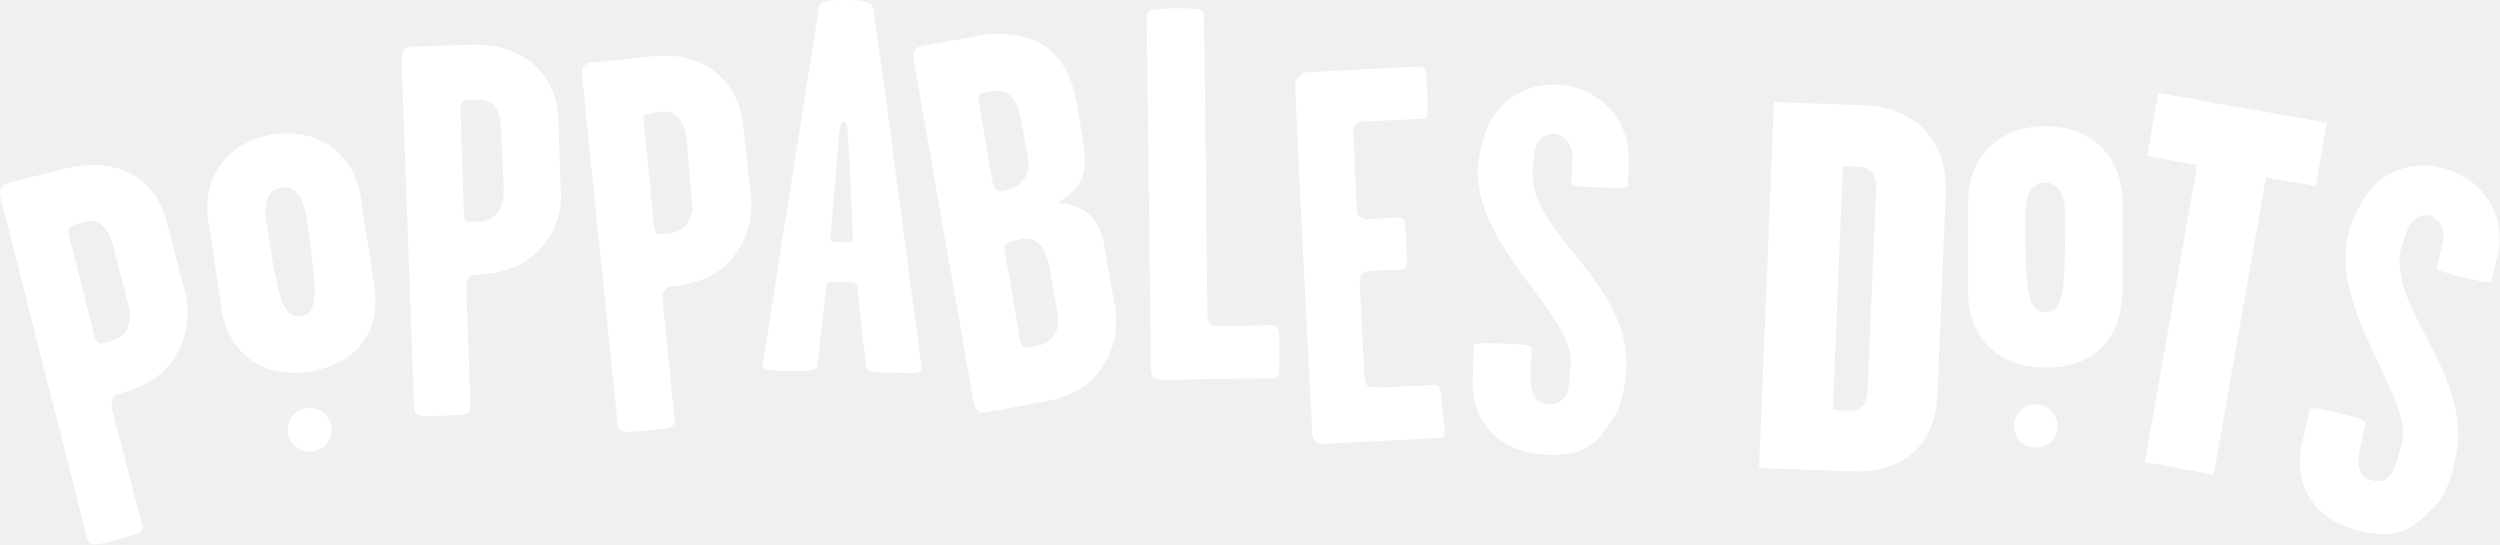
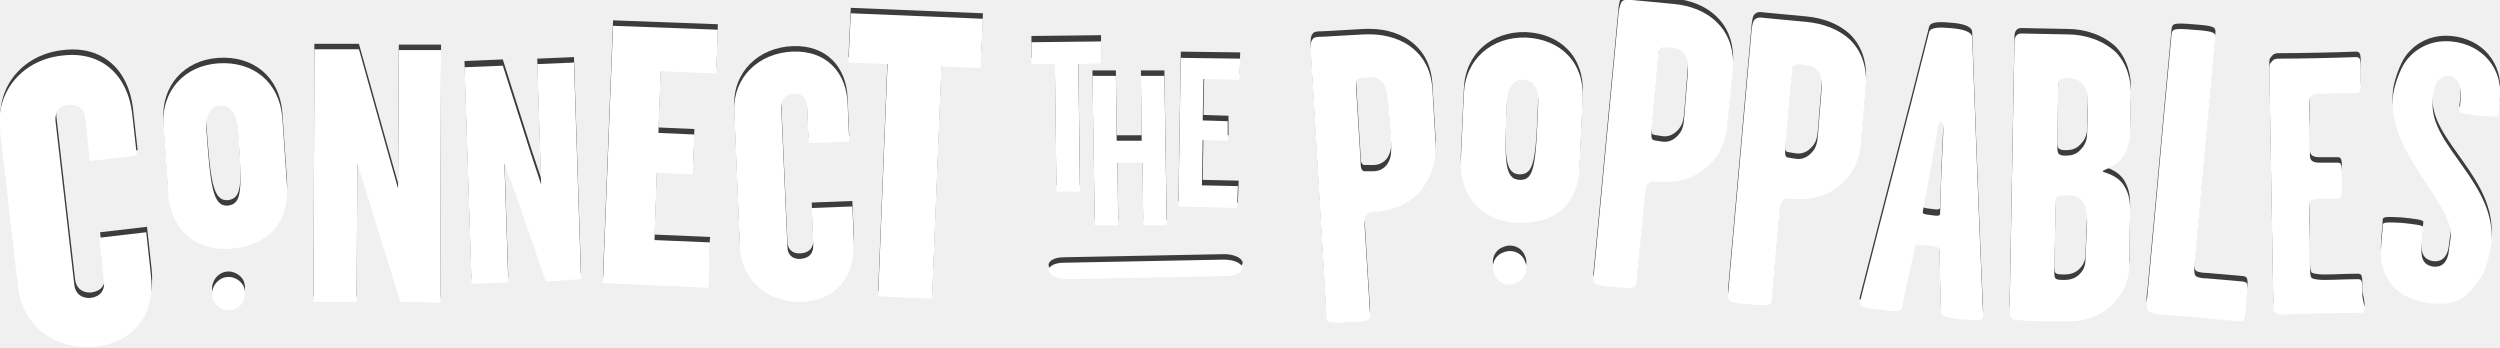
- <svg xmlns="http://www.w3.org/2000/svg" version="1.1" id="Layer_1" x="0px" y="0px" viewBox="0 0 301.3 65.6" style="enable-background:new 0 0 301.3 65.6;" xml:space="preserve">
+ <svg xmlns="http://www.w3.org/2000/svg" version="1.1" x="0px" y="0px" viewBox="0 0 319.7 44.4" style="enable-background:new 0 0 319.7 44.4;" xml:space="preserve">
  <style type="text/css">
- 	.st0{fill:#FFFFFF;}
+ 	.st0{opacity:0.75;}
+ 	.st1{fill:#FFFFFF;}
</style>
-   <g>
-     <path class="st0" d="M20.9,43.3c-1.5,2.3-4.1,3.5-6.4,4.1c-0.9,0.2-1.3,0.7-0.9,2.3l3.5,13.5c0.3,1.1-0.4,1.1-3.2,1.9   c-2.8,0.7-3.2,0.8-3.5-0.6L0.2,24.3C0,23.6-0.1,23,0.1,22.7c0.2-0.5,0.7-0.6,1.5-0.8l6.3-1.6c2.5-0.6,5.1-0.6,7.4,0.4   c2.6,1.2,4.1,3.3,4.9,6.4l2.1,8.1C22.9,37.8,22.7,40.5,20.9,43.3 M13.8,30.2c-0.3-1.3-0.7-2.5-1.7-3.2c-0.6-0.4-1.2-0.5-2.2-0.2   c-0.7,0.2-1.4,0.4-1.6,0.7c-0.1,0.3-0.1,0.5,0,0.9l3,11.8c0.2,0.6,0.2,1.1,0.7,1.2c0.3,0,0.8-0.1,1.4-0.3c0.7-0.2,1.5-0.6,2-1.6   c0.5-1.3,0.2-2.2-0.1-3.4L13.8,30.2z" />
-     <path class="st0" d="M37.2,44.8c-5.8,0.9-9.8-2.5-10.5-7.7l-1.6-10.5c-0.8-5.5,2.6-9.6,7.8-10.4c5.4-0.8,9.8,2.2,10.6,7.7l1.6,10.5   C45.9,39.6,43.4,43.8,37.2,44.8 M36.9,26c-0.3-1.8-1.1-3.7-3-3.4c-1.9,0.3-2.1,2.4-1.8,4.2v-0.1c1.3,8.5,1.8,11.8,4.2,11.4   C38.4,37.7,38.3,35.5,36.9,26L36.9,26z" />
-     <path class="st0" d="M64.6,30.5c-2,1.9-4.7,2.5-7.1,2.6c-0.9,0-1.4,0.4-1.3,2L56.7,49c0,1.1-0.6,1-3.5,1.1s-3.3,0.1-3.3-1.3   L48.4,7.6c0-0.8,0-1.3,0.3-1.6c0.3-0.5,0.8-0.4,1.6-0.4l6.5-0.2c2.6-0.1,5.1,0.5,7.1,2c2.2,1.7,3.3,4.1,3.4,7.3l0.3,8.4   C67.7,25.6,67,28.2,64.6,30.5 M60.4,16.2c0-1.3-0.1-2.6-0.9-3.5C59,12.2,58.4,12,57.4,12c-0.8,0-1.5,0-1.7,0.3s-0.2,0.5-0.2,0.9   l0.4,12.2c0,0.6,0,1.2,0.4,1.3c0.3,0.1,0.8,0,1.4,0c0.7,0,1.6-0.2,2.3-1.1c0.8-1.1,0.7-2.1,0.7-3.3L60.4,16.2z" />
-     <path class="st0" d="M88,31.4c-1.8,2.1-4.5,2.8-6.9,3.1c-0.9,0.1-1.4,0.5-1.2,2.1l1.4,13.9c0.1,1.1-0.5,1.1-3.5,1.4   c-2.9,0.3-3.2,0.3-3.4-1.1L70.2,9.6c-0.1-0.8-0.1-1.3,0.2-1.6c0.3-0.5,0.8-0.5,1.6-0.5l6.5-0.7c2.5-0.3,5.2,0.1,7.2,1.5   c2.3,1.6,3.6,3.9,3.9,7.1l0.9,8.3C90.7,26.3,90.2,28.9,88,31.4 M82.8,17.4c-0.1-1.3-0.3-2.5-1.2-3.4c-0.6-0.5-1.2-0.7-2.2-0.5   c-0.8,0.1-1.5,0.2-1.7,0.4c-0.2,0.3-0.1,0.5-0.1,0.9l1.2,12.1c0.1,0.6,0.1,1.2,0.5,1.3c0.3,0,0.8,0,1.4-0.1   c0.7-0.1,1.6-0.4,2.2-1.3c0.7-1.2,0.6-2.1,0.4-3.3L82.8,17.4z" />
-     <path class="st0" d="M107.6,44.9c-1.9,0-3.1,0.1-3.2-0.8c-0.5-3.6-0.7-6-1.1-9.6c-0.1-0.6-0.8-0.5-1.8-0.5c-1.2,0-1.9-0.2-1.9,0.5   c-0.4,3.6-0.7,5.9-1.1,9.6c-0.1,0.7-1.5,0.6-3.5,0.6c-1,0-3.2,0-3.1-0.6c2.6-16.7,4.4-27.8,6.8-43.2c0-0.9,1.8-0.9,3.2-0.9   c1.6,0,3.3,0.1,3.4,1.2c2.3,16.4,3.5,26.4,5.8,43.2C111.3,45.1,109.4,45,107.6,44.9 M102.2,16.3c0-0.3-0.1-1.7-0.6-1.7   c-0.3,0-0.5,1.6-0.5,1.8c-0.4,5-0.7,8.2-1,12.3c-0.1,0.4,0.3,0.5,1.3,0.5c0.8,0,1.5,0.1,1.4-0.4C102.6,24.1,102.5,21.4,102.2,16.3" />
-     <path class="st0" d="M132.8,44.3c-1.6,2.5-4.4,3.7-6.9,4.1c-1.9,0.3-4.6,0.9-6.1,1.1c-0.9,0.1-1.7,0.4-1.9,0   c-0.4-0.4-0.5-0.5-0.7-1.8l-7-40c-0.1-0.8-0.2-1.3,0.1-1.7c0.3-0.4,0.8-0.5,1.5-0.6l6.2-1.1c2.8-0.5,5.8-0.2,8,1.3   c2.1,1.5,3.2,3.9,3.7,6.4l0.9,5.4c0.3,2,0.2,3.2-0.4,4.5c-0.9,1.6-2.6,2.3-2.5,2.5c0,0.2,2.1,0,3.7,1.6c1,1,1.4,2,1.7,3.7l1.3,7.3   C134.7,39.5,134.5,41.8,132.8,44.3 M123.1,14.7c-0.2-1.3-0.5-2.5-1.5-3.3c-0.5-0.4-1-0.6-2.1-0.4c-0.8,0.1-1.3,0.2-1.4,0.5   s-0.2,0.5-0.1,0.9l1.6,9.4c0.1,0.6,0.2,0.9,0.5,1.1c0.4,0.2,0.7,0.1,1.2,0c0.7-0.1,1.5-0.5,2.1-1.3c0.7-1,0.6-1.9,0.5-2.6   L123.1,14.7z M126.5,32.3c-0.4-2.3-1.5-3.8-3.3-3.5c-2,0.4-2.3,0.5-2.1,1.6l1.8,10.3c0.1,0.6,0.2,1.3,0.7,1.2c0.3,0,0.6,0,1.3-0.2   c0.6-0.1,1.6-0.4,2.1-1.3c0.7-1,0.6-1.8,0.4-2.9L126.5,32.3z" />
-     <path class="st0" d="M153.4,45.6c-3.1,0-10.5,0.1-12.3,0.2c-0.9,0-1.8,0-2.1-0.4c-0.4-0.4-0.3-1.4-0.3-2.2   c-0.2-15.4-0.3-25.8-0.5-41.1c0-0.9,0.3-1,3.2-1.1c3.3,0,3.6,0,3.7,1c0.2,13.7,0.3,25.4,0.4,34.9c0,0.8,0,1.9,0.4,2.2   c0.3,0.2,1.1,0.2,1.7,0.2c1.4,0,4.3-0.1,5.7-0.1c0.8,0,0.9,0.3,0.9,3C154.2,45.4,154.2,45.6,153.4,45.6" />
-     <path class="st0" d="M173.5,52.8c-2.7,0.1-9.5,0.5-12.3,0.6c-1,0.1-2.1,0.2-2.6-0.1c-0.5-0.4-0.5-1.4-0.5-2.2   c-0.8-15.3-1.3-25.1-2-40.4c0-0.8,0-0.9,0.4-1.4s0.8-0.6,1.4-0.6c3.5-0.2,9.7-0.5,13.2-0.7c0.8,0,0.8,0.5,0.9,3   c0.1,2.9,0.2,3.3-0.7,3.3c-1.7,0.1-5.2,0.3-6.4,0.3c-0.5,0-1.3,0.1-1.5,0.4c-0.3,0.5-0.3,0.4-0.3,1.2c0.2,4.3,0.2,4.2,0.4,8.4   c0,0.6-0.1,1.3,0.5,1.6c0.5,0.3,0.9,0.2,1.4,0.2c1.1-0.1,2.5-0.1,3.1-0.2c0.8,0,0.9,0.3,1,3.2c0.1,2.7,0.2,3.1-0.7,3.1   c-0.5,0-1.7,0.1-2.9,0.1c-0.6,0-1.3,0.1-1.6,0.3c-0.6,0.4-0.4,1-0.4,1.9c0.3,5.1,0.2,4.4,0.5,9.5c0,0.8,0.1,2,0.4,2.2   c0.3,0.2,1.2,0.2,1.9,0.2c1.7-0.1,4.3-0.2,6.1-0.3c0.8,0,0.8,0.2,1,3C174.3,52.5,174.2,52.8,173.5,52.8" />
-     <path class="st0" d="M194.8,49.8c-2.3,3.8-3.8,5.2-8.4,5c-5.2-0.2-9.2-3.5-8.9-9.3c0-0.7,0.1-2.8,0.1-3.6c0-0.6,0.6-0.6,3.2-0.5   c2.6,0.1,3.8,0.1,3.8,0.7c0,0.8-0.1,2-0.1,2.7c-0.1,2.4,0.3,3.8,2.2,3.9c1.7,0.1,2.2-1.2,2.4-2.3c0.1-1.1,0.2-2,0.2-2.9   c0.2-5.6-11.6-13.8-11.2-23.3c0.1-1.8,0.9-4.7,1.8-6.1c0.9-1.4,3.3-4,7.6-3.9c5.4,0.2,8.9,4.4,8.8,9c0,1-0.1,2-0.1,3.1   c0,0.4-0.9,0.4-3.1,0.3c-2.4-0.1-3.7-0.1-3.7-0.6c0-0.8,0.1-2.4,0.1-2.9c0.1-1.8-1.1-2.9-2.2-3c-1.2,0-2.1,0.9-2.3,2   c-0.2,1-0.3,1.7-0.3,2.6c-0.3,7.5,11.7,13.2,11.3,23.6C195.9,46,195.6,48.4,194.8,49.8" />
-     <path class="st0" d="M293.7,60.7c-3,3.3-4.8,4.3-9.3,3.3c-5.1-1.2-8.3-5.2-6.9-10.9c0.2-0.7,0.6-2.7,0.8-3.5   c0.1-0.6,0.7-0.5,3.2,0.1s3.7,0.9,3.6,1.4c-0.2,0.8-0.5,2-0.6,2.6c-0.5,2.3-0.4,3.8,1.4,4.2c1.7,0.4,2.4-0.7,2.8-1.8   c0.3-1,0.6-2,0.8-2.8c1.3-5.4-8.7-15.8-6.5-25.1c0.4-1.7,1.8-4.4,3-5.7c1.1-1.2,4-3.3,8.2-2.3c5.3,1.3,7.9,6,6.8,10.6   c-0.2,0.9-0.5,2-0.7,3c-0.1,0.4-1,0.2-3.1-0.3c-2.4-0.6-3.6-0.9-3.5-1.3c0.2-0.8,0.5-2.3,0.7-2.9c0.4-1.7-0.5-3.1-1.6-3.3   c-1.1-0.3-2.2,0.5-2.6,1.5c-0.3,0.9-0.6,1.6-0.8,2.4c-1.8,7.3,8.9,15.2,6.5,25.4C295.6,57.2,294.8,59.5,293.7,60.7" />
-     <path class="st0" d="M38.8,54c-1.2,0.8-2.8,0.5-3.7-0.7c-0.8-1.2-0.5-2.8,0.7-3.7c1.2-0.8,2.8-0.5,3.7,0.7   C40.3,51.6,40,53.2,38.8,54" />
-     <path class="st0" d="M246.4,44.3c-5.9,0-9.3-4-9.2-9.3V24.3c0-5.6,4-9.1,9.3-9.1c5.5,0,9.3,3.6,9.3,9.2v10.7   C255.7,40.5,252.6,44.4,246.4,44.3 M248.9,25.8c0-1.8-0.6-3.8-2.4-3.8c-1.9,0-2.4,2-2.4,3.8v-0.1c0,8.6,0,11.9,2.4,11.9   C248.7,37.6,248.9,35.4,248.9,25.8L248.9,25.8z" />
-     <path class="st0" d="M246.5,53.7c-1.3,0.6-2.9,0.1-3.5-1.2s-0.1-2.9,1.2-3.5s2.9-0.1,3.5,1.2C248.4,51.5,247.8,53.1,246.5,53.7" />
+   <g id="Isolation_Mode">
+     <g>
+       <g class="st0">
+         <path d="M181.3,24.1c-1.6,1.6-3.8,2.2-5.7,2.3c-0.7,0-1.1,0.4-1.1,1.7l0.7,11.4c0.1,0.9-0.5,0.9-2.9,1c-2.4,0.1-2.7,0.2-2.7-1     l-2-33.8c0-0.6,0-1,0.2-1.3c0.2-0.4,0.7-0.4,1.3-0.4l5.3-0.3c2.1-0.1,4.2,0.3,5.9,1.5c1.9,1.4,2.8,3.3,2.9,5.9l0.4,6.8     C183.6,20,183.1,22.1,181.3,24.1 M177.5,12.4c-0.1-1.1-0.2-2.1-0.8-2.8c-0.4-0.4-0.9-0.6-1.8-0.5c-0.6,0-1.2,0.1-1.4,0.3     c-0.1,0.2-0.1,0.4-0.1,0.7L174,20c0,0.5,0,0.9,0.4,1.1c0.3,0,0.6,0,1.2,0c0.6,0,1.3-0.2,1.8-0.9c0.6-0.9,0.5-1.7,0.5-2.7     L177.5,12.4z" />
+       </g>
+       <g>
+         <path class="st1" d="M181.3,24.8c-1.6,1.6-3.8,2.2-5.7,2.3c-0.7,0-1.1,0.4-1.1,1.7l0.7,11.4c0.1,0.9-0.5,0.9-2.9,1     c-2.4,0.1-2.7,0.2-2.7-1l-2-33.8c0-0.6,0-1,0.2-1.3c0.2-0.4,0.7-0.4,1.3-0.4l5.3-0.3c2.1-0.1,4.2,0.3,5.9,1.5     c1.9,1.4,2.8,3.3,2.9,5.9l0.4,6.8C183.6,20.7,183.1,22.8,181.3,24.8 M177.5,13.2c-0.1-1.1-0.2-2.1-0.8-2.8     c-0.4-0.4-0.9-0.6-1.8-0.5c-0.6,0-1.2,0.1-1.4,0.3c-0.1,0.2-0.1,0.4-0.1,0.7l0.6,9.9c0,0.5,0,0.9,0.4,1.1c0.3,0,0.6,0,1.2,0     c0.6,0,1.3-0.2,1.8-0.9c0.6-0.9,0.5-1.7,0.5-2.7L177.5,13.2z" />
+       </g>
+     </g>
+     <g>
+       <g class="st0">
+         <path d="M194.1,27.8c-4.8-0.2-7.4-3.6-7.3-7.8l0.4-8.7c0.2-4.5,3.6-7.3,7.9-7.2c4.5,0.2,7.5,3.2,7.3,7.8l-0.4,8.7     C201.9,25,199.2,28,194.1,27.8 M196.7,12.7c0.1-1.5-0.3-3.2-1.9-3.2c-1.6-0.1-2.1,1.6-2.1,3.1l0-0.1c-0.3,7.1-0.4,9.7,1.6,9.8     C196.2,22.3,196.4,20.6,196.7,12.7L196.7,12.7z" />
+       </g>
+       <g>
+         <path class="st1" d="M194.1,28.5c-4.8-0.2-7.4-3.6-7.3-7.8l0.4-8.7c0.2-4.5,3.6-7.3,7.9-7.2c4.5,0.2,7.5,3.2,7.3,7.8l-0.4,8.7     C201.9,25.7,199.2,28.7,194.1,28.5 M196.7,13.4c0.1-1.5-0.3-3.2-1.9-3.2c-1.6-0.1-2.1,1.6-2.1,3.1l0-0.1     c-0.3,7.1-0.4,9.7,1.6,9.8C196.2,23.1,196.4,21.3,196.7,13.4L196.7,13.4z" />
+       </g>
+     </g>
+     <g>
+       <g class="st0">
+         <path d="M217.7,21.1c-1.8,1.4-4.1,1.6-6,1.4c-0.7-0.1-1.2,0.2-1.3,1.5l-1.1,11.4c-0.1,0.9-0.6,0.8-3,0.6     c-2.3-0.2-2.7-0.3-2.5-1.4L207,0.8c0.1-0.6,0.2-1,0.4-1.3c0.3-0.3,0.7-0.2,1.3-0.2l5.3,0.5c2.1,0.2,4.1,0.9,5.6,2.4     c1.6,1.6,2.2,3.7,2,6.3l-0.7,6.8C220.7,17.5,219.9,19.5,217.7,21.1 M215.8,9.1c0.1-1.1,0.1-2.1-0.4-2.9c-0.4-0.5-0.8-0.7-1.7-0.8     c-0.6-0.1-1.2-0.1-1.4,0.1c-0.2,0.2-0.2,0.4-0.2,0.7l-0.9,9.9c0,0.5-0.1,0.9,0.2,1.1c0.3,0.1,0.6,0.1,1.1,0.2     c0.6,0.1,1.3,0,2-0.7c0.8-0.8,0.8-1.6,0.9-2.6L215.8,9.1z" />
+       </g>
+       <g>
+         <path class="st1" d="M217.7,21.8c-1.8,1.4-4.1,1.6-6,1.4c-0.7-0.1-1.2,0.2-1.3,1.5l-1.1,11.4c-0.1,0.9-0.6,0.8-3,0.6     c-2.3-0.2-2.7-0.3-2.5-1.4L207,1.5c0.1-0.6,0.2-1,0.4-1.3c0.3-0.3,0.7-0.2,1.3-0.2l5.3,0.5c2.1,0.2,4.1,0.9,5.6,2.4     c1.6,1.6,2.2,3.7,2,6.3l-0.7,6.8C220.7,18.2,219.9,20.2,217.7,21.8 M215.8,9.8c0.1-1.1,0.1-2.1-0.4-2.9c-0.4-0.5-0.8-0.7-1.7-0.8     c-0.6-0.1-1.2-0.1-1.4,0.1c-0.2,0.2-0.2,0.4-0.2,0.7l-0.9,9.9c0,0.5-0.1,0.9,0.2,1.1c0.3,0.1,0.6,0.1,1.1,0.2     c0.6,0.1,1.3,0,2-0.7c0.8-0.8,0.8-1.6,0.9-2.6L215.8,9.8z" />
+       </g>
+     </g>
+     <g>
+       <g class="st0">
+         <path d="M234.9,23.3c-1.8,1.4-4.1,1.6-6,1.4c-0.7-0.1-1.2,0.2-1.3,1.5l-1,11.4c-0.1,0.9-0.6,0.8-3,0.6c-2.3-0.2-2.7-0.2-2.6-1.4     l3-33.7c0.1-0.6,0.1-1,0.4-1.3c0.3-0.3,0.7-0.3,1.3-0.2l5.3,0.5c2.1,0.2,4.1,0.9,5.6,2.3c1.6,1.6,2.2,3.7,2,6.3l-0.6,6.8     C237.8,19.7,237,21.7,234.9,23.3 M232.9,11.3c0.1-1.1,0.1-2.1-0.4-2.9c-0.4-0.5-0.8-0.7-1.7-0.8c-0.6-0.1-1.2-0.1-1.4,0.1     c-0.2,0.2-0.2,0.4-0.2,0.7l-0.9,9.9c0,0.5-0.1,0.9,0.2,1.1c0.3,0.1,0.6,0.1,1.1,0.2c0.6,0.1,1.3,0,2-0.7c0.8-0.8,0.8-1.6,0.9-2.6     L232.9,11.3z" />
+       </g>
+       <g>
+         <path class="st1" d="M234.9,24c-1.8,1.4-4.1,1.6-6,1.4c-0.7-0.1-1.2,0.2-1.3,1.5l-1,11.4c-0.1,0.9-0.6,0.8-3,0.6     c-2.3-0.2-2.7-0.2-2.6-1.4l3-33.7c0.1-0.6,0.1-1,0.4-1.3c0.3-0.3,0.7-0.3,1.3-0.2l5.3,0.5c2.1,0.2,4.1,0.9,5.6,2.3     c1.6,1.6,2.2,3.7,2,6.3l-0.6,6.8C237.8,20.4,237,22.4,234.9,24 M232.9,12c0.1-1.1,0.1-2.1-0.4-2.9c-0.4-0.5-0.8-0.7-1.7-0.8     c-0.6-0.1-1.2-0.1-1.4,0.1c-0.2,0.2-0.2,0.4-0.2,0.7l-0.9,9.9c0,0.5-0.1,0.9,0.2,1.1c0.3,0.1,0.6,0.1,1.1,0.2     c0.6,0.1,1.3,0,2-0.7c0.8-0.8,0.8-1.6,0.9-2.6L232.9,12z" />
+       </g>
+     </g>
+     <g>
+       <g class="st0">
+         <path d="M250.7,40.1c-1.5-0.2-2.5-0.2-2.5-0.9c-0.1-3-0.1-5-0.2-7.9c0-0.5-0.6-0.5-1.5-0.6c-1-0.1-1.5-0.3-1.6,0.2     c-0.6,2.9-1.1,4.8-1.7,7.8c-0.1,0.6-1.3,0.4-2.9,0.2c-0.8-0.1-2.6-0.3-2.5-0.8c3.4-13.4,5.8-22.3,8.9-34.7     c0.2-0.7,1.6-0.6,2.8-0.5c1.3,0.1,2.7,0.4,2.7,1.2c0.5,13.5,0.8,21.8,1.4,35.6C253.6,40.4,252.1,40.2,250.7,40.1 M248.5,16.3     c0-0.3,0.1-1.4-0.3-1.5c-0.3,0-0.5,1.3-0.5,1.5c-0.7,4-1.2,6.6-1.8,9.9c-0.1,0.4,0.2,0.4,1,0.5c0.7,0.1,1.2,0.2,1.2-0.2     C248.2,22.7,248.3,20.5,248.5,16.3" />
+       </g>
+       <g>
+         <path class="st1" d="M250.7,40.8c-1.5-0.2-2.5-0.2-2.5-0.9c-0.1-3-0.1-5-0.2-7.9c0-0.5-0.6-0.5-1.5-0.6c-1-0.1-1.5-0.3-1.6,0.2     c-0.6,2.9-1.1,4.8-1.7,7.8c-0.1,0.6-1.3,0.4-2.9,0.2c-0.8-0.1-2.6-0.3-2.5-0.8c3.4-13.4,5.8-22.3,8.9-34.7     c0.2-0.7,1.6-0.6,2.8-0.5c1.3,0.1,2.7,0.4,2.7,1.2c0.5,13.5,0.8,21.8,1.4,35.6C253.6,41.2,252.1,40.9,250.7,40.8 M248.5,17.1     c0-0.3,0.1-1.4-0.3-1.5c-0.3,0-0.5,1.3-0.5,1.5c-0.7,4-1.2,6.6-1.8,9.9c-0.1,0.4,0.2,0.4,1,0.5c0.7,0.1,1.2,0.2,1.2-0.2     C248.2,23.4,248.3,21.2,248.5,17.1" />
+       </g>
+     </g>
+     <g>
+       <g class="st0">
+         <path d="M270.2,38.2c-1.7,1.7-4.1,2.3-6.2,2.2c-1.6,0-3.8,0-5.1-0.1c-0.7-0.1-1.4,0-1.6-0.3c-0.3-0.4-0.3-0.5-0.3-1.6l0.6-33.2     c0-0.7,0-1.1,0.3-1.4c0.3-0.3,0.7-0.2,1.3-0.2l5.2,0.1c2.3,0,4.6,0.8,6.2,2.3c1.4,1.5,2,3.6,1.9,5.7l-0.1,4.4     c0,1.6-0.4,2.6-1.1,3.5c-1,1.2-2.4,1.4-2.4,1.6c0,0.2,1.7,0.3,2.7,1.8c0.6,1,0.8,1.8,0.8,3.3l-0.1,6.1     C272.4,34.6,271.9,36.4,270.2,38.2 M267,12.9c0-1.1,0-2.1-0.7-2.9c-0.4-0.4-0.7-0.6-1.7-0.7c-0.6,0-1,0-1.2,0.2     c-0.2,0.2-0.2,0.4-0.2,0.7l-0.1,7.8c0,0.5,0,0.8,0.2,1c0.3,0.2,0.5,0.2,0.9,0.2c0.6,0,1.3-0.1,1.9-0.8c0.7-0.7,0.8-1.5,0.8-2     L267,12.9z M266.9,27.6c0-1.9-0.6-3.3-2.1-3.3c-1.7,0-1.9,0-1.9,1l-0.2,8.6c0,0.5,0,1,0.3,1.1c0.3,0.1,0.5,0.1,1,0.1     c0.5,0,1.3-0.1,1.9-0.7c0.7-0.7,0.8-1.3,0.8-2.3L266.9,27.6z" />
+       </g>
+       <g>
+         <path class="st1" d="M270.2,38.9c-1.7,1.7-4.1,2.3-6.2,2.2c-1.6,0-3.8,0-5.1-0.1c-0.7-0.1-1.4,0-1.6-0.3     c-0.3-0.4-0.3-0.5-0.3-1.6l0.6-33.2c0-0.7,0-1.1,0.3-1.4c0.3-0.3,0.7-0.2,1.3-0.2l5.2,0.1c2.3,0,4.6,0.8,6.2,2.3     c1.4,1.5,2,3.6,1.9,5.7l-0.1,4.4c0,1.6-0.4,2.6-1.1,3.5c-1,1.2-2.4,1.4-2.4,1.6c0,0.2,1.7,0.3,2.7,1.8c0.6,1,0.8,1.8,0.8,3.3     l-0.1,6.1C272.4,35.3,271.9,37.1,270.2,38.9 M267,13.6c0-1.1,0-2.1-0.7-2.9c-0.4-0.4-0.7-0.6-1.7-0.7c-0.6,0-1,0-1.2,0.2     c-0.2,0.2-0.2,0.4-0.2,0.7l-0.1,7.8c0,0.5,0,0.8,0.2,1c0.3,0.2,0.5,0.2,0.9,0.2c0.6,0,1.3-0.1,1.9-0.8c0.7-0.7,0.8-1.5,0.8-2     L267,13.6z M266.9,28.3c0-1.9-0.6-3.3-2.1-3.3c-1.7,0-1.9,0-1.9,1l-0.2,8.6c0,0.5,0,1,0.3,1.1c0.3,0.1,0.5,0.1,1,0.1     c0.5,0,1.3-0.1,1.9-0.7c0.7-0.7,0.8-1.3,0.8-2.3L266.9,28.3z" />
+       </g>
+     </g>
+     <g>
+       <g class="st0">
+         <path d="M286.4,40.4c-2.5-0.2-8.5-0.8-10-0.9c-0.7-0.1-1.5-0.1-1.7-0.5c-0.3-0.4-0.2-1.2-0.1-1.8c1.2-12.5,1.9-21,3.1-33.5     c0.1-0.7,0.3-0.8,2.7-0.6c2.7,0.2,3,0.3,2.9,1.2c-1,11.1-1.9,20.7-2.6,28.4c-0.1,0.7-0.2,1.6,0.1,1.9c0.2,0.2,0.9,0.3,1.4,0.3     c1.1,0.1,3.5,0.3,4.6,0.4c0.7,0.1,0.7,0.3,0.5,2.5C287.1,40.3,287,40.5,286.4,40.4" />
+       </g>
+       <g>
+         <path class="st1" d="M286.4,41.1c-2.5-0.2-8.5-0.8-10-0.9c-0.7-0.1-1.5-0.1-1.7-0.5c-0.3-0.4-0.2-1.2-0.1-1.8     c1.2-12.5,1.9-21,3.1-33.5c0.1-0.7,0.3-0.8,2.7-0.6c2.7,0.2,3,0.3,2.9,1.2c-1,11.1-1.9,20.7-2.6,28.4c-0.1,0.7-0.2,1.6,0.1,1.9     c0.2,0.2,0.9,0.3,1.4,0.3c1.1,0.1,3.5,0.3,4.6,0.4c0.7,0.1,0.7,0.3,0.5,2.5C287.1,41,287,41.2,286.4,41.1" />
+       </g>
+     </g>
+     <g>
+       <g class="st0">
+         <path d="M301.9,39.3c-2,0-7,0.1-9,0.2c-0.7,0-1.5,0.1-1.9-0.2c-0.4-0.3-0.3-1-0.3-1.6c-0.2-11.2-0.3-18.3-0.5-29.5     c0-0.6,0-0.7,0.3-1c0.3-0.4,0.6-0.4,1.1-0.4c2.6,0,7.1-0.1,9.7-0.2c0.6,0,0.6,0.4,0.6,2.2c0,2.1,0,2.4-0.6,2.4     c-1.3,0-3.8,0.1-4.7,0.1c-0.4,0-0.9,0.1-1.1,0.3c-0.2,0.3-0.2,0.3-0.2,0.9c0.1,3.1,0.1,3,0.1,6.2c0,0.4-0.1,0.9,0.3,1.2     c0.3,0.2,0.7,0.2,1,0.2c0.8,0,1.8,0,2.2,0c0.6,0,0.6,0.3,0.6,2.3c0,2,0,2.2-0.6,2.3c-0.4,0-1.3,0-2.1,0c-0.5,0-1,0.1-1.2,0.2     c-0.4,0.3-0.3,0.8-0.3,1.4c0.1,3.7,0.1,3.2,0.1,7c0,0.6,0,1.5,0.3,1.6c0.2,0.1,0.9,0.2,1.4,0.2c1.3,0,3.2-0.1,4.4-0.1     c0.6,0,0.6,0.2,0.6,2.2C302.5,39.1,302.5,39.3,301.9,39.3" />
+       </g>
+       <g>
+         <path class="st1" d="M301.9,40c-2,0-7,0.1-9,0.2c-0.7,0-1.5,0.1-1.9-0.2c-0.4-0.3-0.3-1-0.3-1.6c-0.2-11.2-0.3-18.3-0.5-29.5     c0-0.6,0-0.7,0.3-1c0.3-0.4,0.6-0.4,1.1-0.4c2.6,0,7.1-0.1,9.7-0.2c0.6,0,0.6,0.4,0.6,2.2c0,2.1,0,2.4-0.6,2.4     c-1.3,0-3.8,0.1-4.7,0.1c-0.4,0-0.9,0.1-1.1,0.3c-0.2,0.3-0.2,0.3-0.2,0.9c0.1,3.1,0.1,3,0.1,6.2c0,0.4-0.1,0.9,0.3,1.2     c0.3,0.2,0.7,0.2,1,0.2c0.8,0,1.8,0,2.2,0c0.6,0,0.6,0.3,0.6,2.3c0,2,0,2.2-0.6,2.3c-0.4,0-1.3,0-2.1,0c-0.5,0-1,0.1-1.2,0.2     c-0.4,0.3-0.3,0.8-0.3,1.4c0.1,3.7,0.1,3.2,0.1,7c0,0.6,0,1.5,0.3,1.6c0.2,0.1,0.9,0.2,1.4,0.2c1.3,0,3.2-0.1,4.4-0.1     c0.6,0,0.6,0.2,0.6,2.2C302.5,39.8,302.5,40,301.9,40" />
+       </g>
+     </g>
+     <g>
+       <g class="st0">
+         <path d="M317.3,34.7c-1.9,2.8-3.1,3.7-6.5,3.4c-3.9-0.4-6.7-3-6.3-7.3c0-0.5,0.2-2.1,0.2-2.7c0-0.4,0.5-0.4,2.4-0.3     c1.9,0.2,2.8,0.3,2.8,0.6c-0.1,0.6-0.1,1.5-0.2,2c-0.2,1.8,0.1,2.8,1.5,3c1.3,0.1,1.7-0.8,1.9-1.6c0.1-0.8,0.2-1.5,0.3-2.2     c0.4-4.2-8.1-10.8-7.4-17.9c0.1-1.3,0.9-3.5,1.6-4.5c0.7-1,2.6-2.9,5.9-2.6c4.1,0.4,6.5,3.6,6.2,7.1c-0.1,0.7-0.1,1.5-0.2,2.3     c0,0.3-0.7,0.2-2.3,0.1c-1.8-0.2-2.8-0.3-2.7-0.6c0.1-0.6,0.2-1.8,0.2-2.2c0.1-1.3-0.7-2.2-1.5-2.3c-0.9-0.1-1.6,0.6-1.8,1.4     c-0.2,0.7-0.3,1.3-0.3,1.9c-0.5,5.6,8.2,10.4,7.5,18.1C318.3,31.9,318,33.7,317.3,34.7" />
+       </g>
+       <g>
+         <path class="st1" d="M317.3,35.4c-1.9,2.8-3.1,3.7-6.5,3.4c-3.9-0.4-6.7-3-6.3-7.3c0-0.5,0.2-2.1,0.2-2.7c0-0.4,0.5-0.4,2.4-0.3     c1.9,0.2,2.8,0.3,2.8,0.6c-0.1,0.6-0.1,1.5-0.2,2c-0.2,1.8,0.1,2.8,1.5,3c1.3,0.1,1.7-0.8,1.9-1.6c0.1-0.8,0.2-1.5,0.3-2.2     c0.4-4.2-8.1-10.8-7.4-17.9c0.1-1.3,0.9-3.5,1.6-4.5c0.7-1,2.6-2.9,5.9-2.6c4.1,0.4,6.5,3.6,6.2,7.1c-0.1,0.7-0.1,1.5-0.2,2.3     c0,0.3-0.7,0.2-2.3,0.1c-1.8-0.2-2.8-0.3-2.7-0.6c0.1-0.6,0.2-1.8,0.2-2.2c0.1-1.3-0.7-2.2-1.5-2.3c-0.9-0.1-1.6,0.6-1.8,1.4     c-0.2,0.7-0.3,1.3-0.3,1.9c-0.5,5.6,8.2,10.4,7.5,18.1C318.3,32.7,318,34.4,317.3,35.4" />
+       </g>
+     </g>
+     <g>
+       <g class="st0">
+         <path d="M193.9,35.5c-1.1,0.5-2.4,0-2.8-1.1c-0.5-1.1,0-2.4,1.1-2.8c1.1-0.5,2.4,0,2.8,1.1C195.5,33.7,195,35,193.9,35.5" />
+       </g>
+       <g>
+         <path class="st1" d="M193.9,36.2c-1.1,0.5-2.4,0-2.8-1.1c-0.5-1.1,0-2.4,1.1-2.8c1.1-0.5,2.4,0,2.8,1.1     C195.5,34.5,195,35.7,193.9,36.2" />
+       </g>
+     </g>
+     <g>
+       <g class="st0">
+         <path d="M29.6,31.1c-4.8,0.4-7.8-2.7-8.1-7l-0.6-8.7c-0.3-4.5,2.7-7.7,7-8c4.5-0.3,7.8,2.4,8.2,6.9l0.6,8.7     C37,27.4,34.6,30.7,29.6,31.1 M30.4,15.8c-0.1-1.5-0.7-3.1-2.2-3c-1.6,0.1-1.9,1.8-1.8,3.3l0-0.1c0.5,7,0.8,9.7,2.7,9.6     C31,25.4,31,23.6,30.4,15.8L30.4,15.8z" />
+       </g>
+       <g>
+         <path class="st1" d="M29.6,31.8c-4.8,0.4-7.8-2.7-8.1-7l-0.6-8.7c-0.3-4.5,2.7-7.7,7-8c4.5-0.3,7.8,2.4,8.2,6.9l0.6,8.7     C37,28.1,34.6,31.4,29.6,31.8 M30.4,16.5c-0.1-1.5-0.7-3.1-2.2-3c-1.6,0.1-1.9,1.8-1.8,3.3l0-0.1c0.5,7,0.8,9.7,2.7,9.6     C31,26.1,31,24.3,30.4,16.5L30.4,16.5z" />
+       </g>
+     </g>
+     <g>
+       <g class="st0">
+         <path d="M30.3,38.7c-1,0.6-2.3,0.2-2.9-0.8c-0.6-1-0.2-2.3,0.8-2.9c1-0.6,2.3-0.2,2.9,0.8C31.6,36.8,31.3,38.1,30.3,38.7" />
+       </g>
+       <g>
+         <path class="st1" d="M30.3,39.4c-1,0.6-2.3,0.2-2.9-0.8c-0.6-1-0.2-2.3,0.8-2.9c1-0.6,2.3-0.2,2.9,0.8     C31.6,37.5,31.3,38.8,30.3,39.4" />
+       </g>
+     </g>
+     <g>
+       <g class="st0">
+         <path d="M137.9,7.4l0.2,16.3l-3,0l-0.2-16.3l-3,0l0-2.8l8.9-0.1l0,2.8L137.9,7.4z" />
+       </g>
+       <g>
+         <path class="st1" d="M137.9,8.2l0.2,16.3l-3,0l-0.2-16.3l-3,0l0-2.8l8.9-0.1l0,2.8L137.9,8.2z" />
+       </g>
+     </g>
+     <g>
+       <g class="st0">
+         <path d="M146.2,28.1l-0.1-8l-3.2,0l0.1,8l-3,0l-0.3-19.1l3,0l0.1,8.3l3.2,0L145.9,9l3,0l0.3,19.1L146.2,28.1z" />
+       </g>
+       <g>
+         <path class="st1" d="M146.2,28.8l-0.1-8l-3.2,0l0.1,8l-3,0l-0.3-19.1l3,0l0.1,8.3l3.2,0l-0.1-8.3l3,0l0.3,19.1L146.2,28.8z" />
+       </g>
+     </g>
+     <g>
+       <g class="st0">
+         <path d="M150.7,25.7L151,6.6l7.6,0.1l-0.1,2.7L154,9.4l-0.1,5.3l3.2,0.1l0,2.5l-3.2-0.1l-0.1,5.8l4.6,0.1l-0.1,2.8L150.7,25.7z" />
+       </g>
+       <g>
+         <path class="st1" d="M150.7,26.4L151,7.4l7.6,0.1l-0.1,2.7l-4.6-0.1l-0.1,5.3l3.2,0.1l0,2.5l-3.2-0.1l-0.1,5.8l4.6,0.1l-0.1,2.8     L150.7,26.4z" />
+       </g>
+     </g>
+     <g>
+       <g class="st0">
+         <path d="M157,34.5L136.5,35c-1.2,0-2.2-0.4-2.4-1l0,0c-0.1-0.6,0.7-1.1,1.9-1.1l20.5-0.4c1.2,0,2.2,0.4,2.4,1v0     C159,34,158.2,34.5,157,34.5z" />
+       </g>
+       <g>
+         <path class="st1" d="M157,35.3l-20.5,0.4c-1.2,0-2.2-0.4-2.4-1v0c-0.1-0.6,0.7-1.1,1.9-1.1l20.5-0.4c1.2,0,2.2,0.4,2.4,1v0     C159,34.7,158.2,35.2,157,35.3z" />
+       </g>
+     </g>
  </g>
-   <g>
-     <path class="st0" d="M223,56.8l-11-0.4l1.8-44.1l11,0.4c5.8,0.2,10,4.1,9.7,10.7l-1,24.1C233.3,54.1,228.8,57.1,223,56.8z    M226.1,23c0.1-1.9-0.6-2.9-2.3-2.9l-1.7-0.1l-1.2,29.4l1.7,0.1c1.7,0.1,2.4-0.8,2.5-2.7L226.1,23z" />
-   </g>
-   <g>
-     <path class="st0" d="M273.1,21.4l-6.3,35.8l-8.3-1.5l6.3-35.8l-6-1.1l1.3-7.6l20.3,3.6l-1.3,7.6L273.1,21.4z" />
+   <g id="Layer_2">
+     <g>
+       <g class="st0">
+         <path d="M12.3,43.6c-5.1,0.6-9.4-2.5-10-7.6L0.1,16c-0.6-5.1,3-9.1,8-9.6c5-0.6,8.3,2.5,8.9,7.4l0.6,5.4l-6,0.7l-0.6-5.5     c-0.1-1.1-0.8-1.8-2.1-1.7c-1.3,0.1-1.8,1-1.7,2.1l2.4,20.9c0.1,1.1,0.9,1.8,2.1,1.7c1.3-0.2,1.8-1,1.7-2.1l-0.6-5.6l6-0.7     l0.6,5.5C19.9,39.3,17.2,43,12.3,43.6z" />
+       </g>
+       <g>
+         <path class="st1" d="M12.3,44.3c-5.1,0.6-9.4-2.5-10-7.6l-2.3-20c-0.6-5.1,3-9.1,8-9.6c5-0.6,8.3,2.5,8.9,7.4l0.6,5.4l-6,0.7     l-0.6-5.5c-0.1-1.1-0.8-1.8-2.1-1.7c-1.3,0.1-1.8,1-1.7,2.1l2.4,20.9c0.1,1.1,0.9,1.8,2.1,1.7c1.3-0.2,1.8-1,1.7-2.1l-0.6-5.6     l6-0.7l0.6,5.5C19.9,40,17.2,43.8,12.3,44.3z" />
+       </g>
+     </g>
+     <g>
+       <g class="st0">
+         <path d="M51.2,37.9l-4.1-13.2l-1.4-4.5l-0.1,17.7l-5.5,0l0.1-32.3l5.7,0l3.7,13.2l1.3,4.6L51,5.7l5.4,0l-0.1,32.3L51.2,37.9z" />
+       </g>
+       <g>
+         <path class="st1" d="M51.2,38.6l-4.1-13.2l-1.4-4.5l-0.1,17.7l-5.5,0l0.1-32.3l5.7,0l3.7,13.2l1.3,4.6L51,6.4l5.4,0l-0.1,32.3     L51.2,38.6z" />
+       </g>
+     </g>
+     <g>
+       <g class="st0">
+         <path d="M69.8,35.3L65.9,24l-1.4-3.8L65,35.4l-4.7,0.2L59.4,7.8l4.9-0.2l3.6,11.3l1.3,3.9L68.7,7.5l4.7-0.2l0.9,27.7L69.8,35.3z" />
+       </g>
+       <g>
+         <path class="st1" d="M69.8,36l-3.9-11.3l-1.4-3.8L65,36.1l-4.7,0.2L59.4,8.6l4.9-0.2l3.6,11.3l1.3,3.9L68.7,8.2l4.7-0.2l0.9,27.7     L69.8,36z" />
+       </g>
+     </g>
+     <g>
+       <g class="st0">
+         <path d="M77.1,35.5l1.3-32.9l13.4,0.5l-0.2,5.6l-7.1-0.3l-0.3,7.9l4.6,0.2l-0.2,5.1L84,21.4L83.7,30l7.1,0.3L90.5,36L77.1,35.5z" />
+       </g>
+       <g>
+         <path class="st1" d="M77.1,36.2l1.3-32.9l13.4,0.5l-0.2,5.6l-7.1-0.3L84.2,17l4.6,0.2l-0.2,5.1L84,22.1l-0.3,8.6l7.1,0.3     l-0.2,5.8L77.1,36.2z" />
+       </g>
+     </g>
+     <g>
+       <g class="st0">
+         <path d="M102.6,37.9c-4.3,0.2-7.8-2.7-8-7.1l-0.7-17.2c-0.2-4.4,3.1-7.5,7.4-7.7c4.3-0.2,7,2.6,7.1,6.8l0.2,4.7l-5.2,0.2     l-0.2-4.8c0-0.9-0.6-1.6-1.7-1.5c-1.1,0-1.6,0.8-1.6,1.7l0.8,17.9c0,0.9,0.6,1.6,1.7,1.5c1.2-0.1,1.6-0.8,1.6-1.7l-0.2-4.8     l5.2-0.2l0.2,4.7C109.3,34.7,106.9,37.7,102.6,37.9z" />
+       </g>
+       <g>
+         <path class="st1" d="M102.6,38.6c-4.3,0.2-7.8-2.7-8-7.1l-0.7-17.2c-0.2-4.4,3.1-7.5,7.4-7.7c4.3-0.2,7,2.6,7.1,6.8l0.2,4.7     l-5.2,0.2l-0.2-4.8c0-0.9-0.6-1.6-1.7-1.5c-1.1,0-1.6,0.8-1.6,1.7l0.8,17.9c0,0.9,0.6,1.6,1.7,1.5c1.2-0.1,1.6-0.8,1.6-1.7     l-0.2-4.8l5.2-0.2l0.2,4.7C109.3,35.4,106.9,38.4,102.6,38.6z" />
+       </g>
+     </g>
+     <g>
+       <g class="st0">
+         <path d="M120.4,7.8l-1.2,29.7l-6.9-0.3l1.2-29.7l-5-0.2l0.3-6.3l16.9,0.7L125.4,8L120.4,7.8z" />
+       </g>
+       <g>
+         <path class="st1" d="M120.4,8.5l-1.2,29.7l-6.9-0.3l1.2-29.7l-5-0.2l0.3-6.3l16.9,0.7l-0.3,6.3L120.4,8.5z" />
+       </g>
+     </g>
  </g>
</svg>
